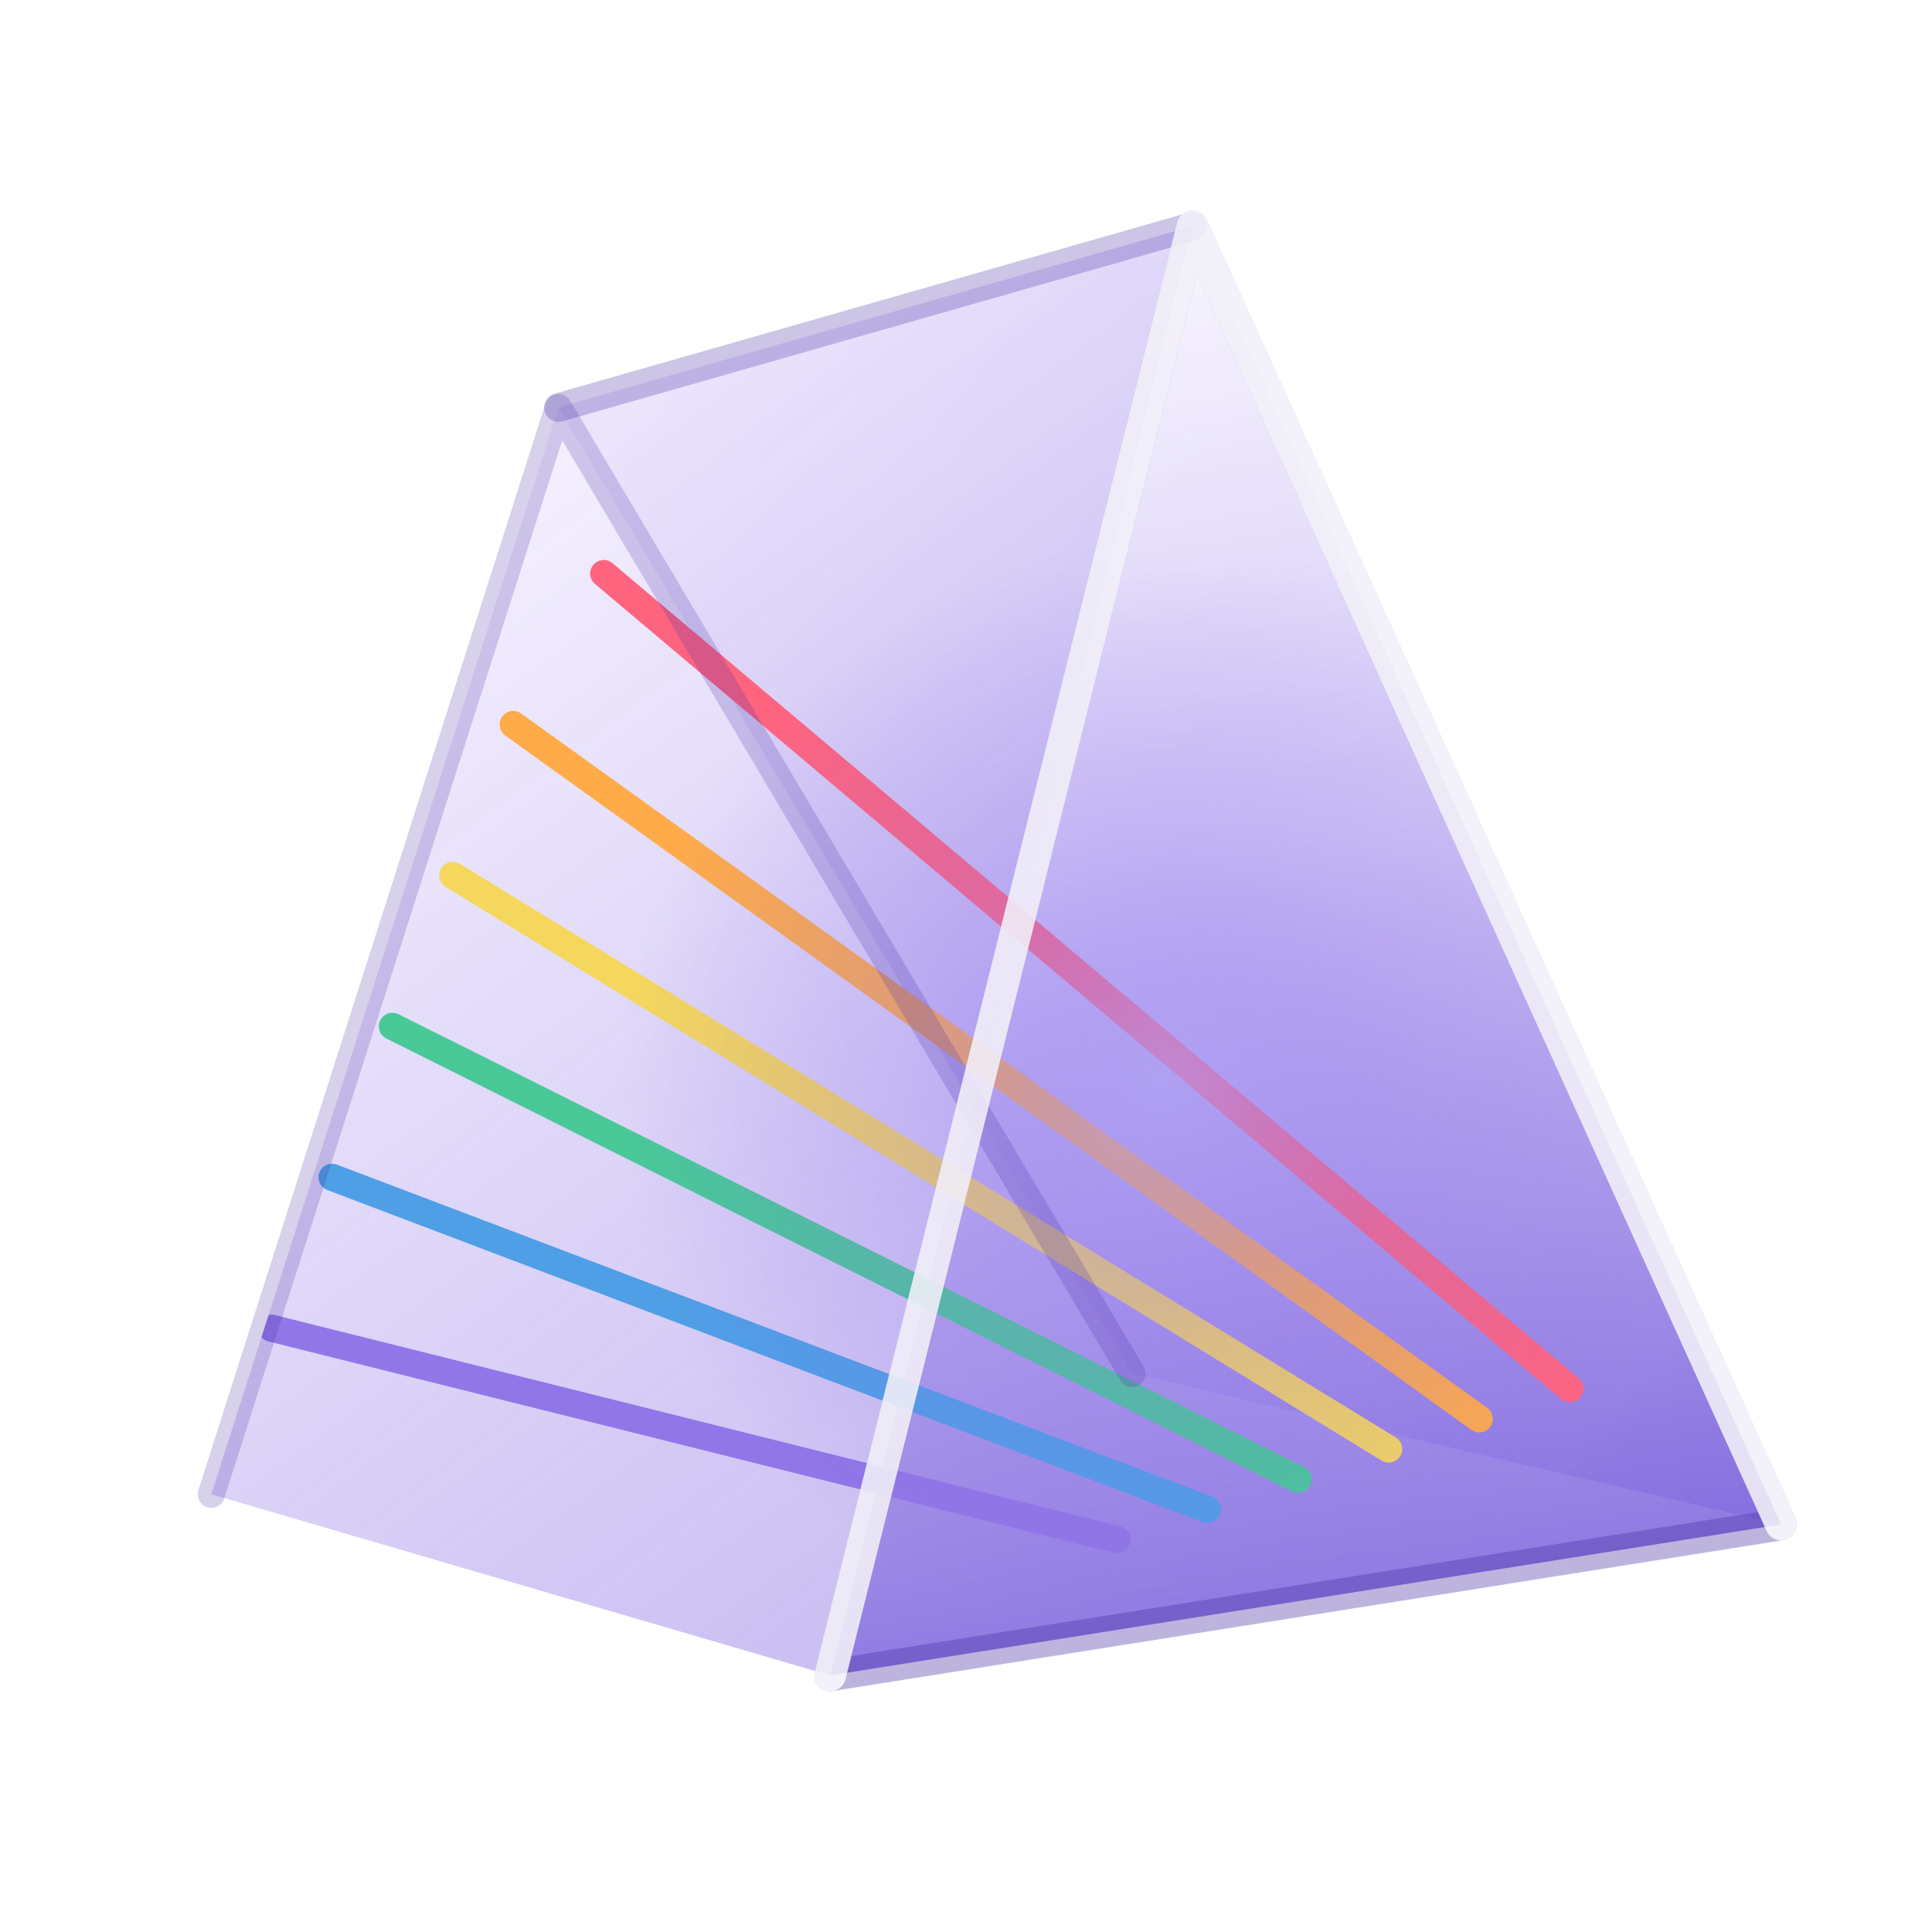
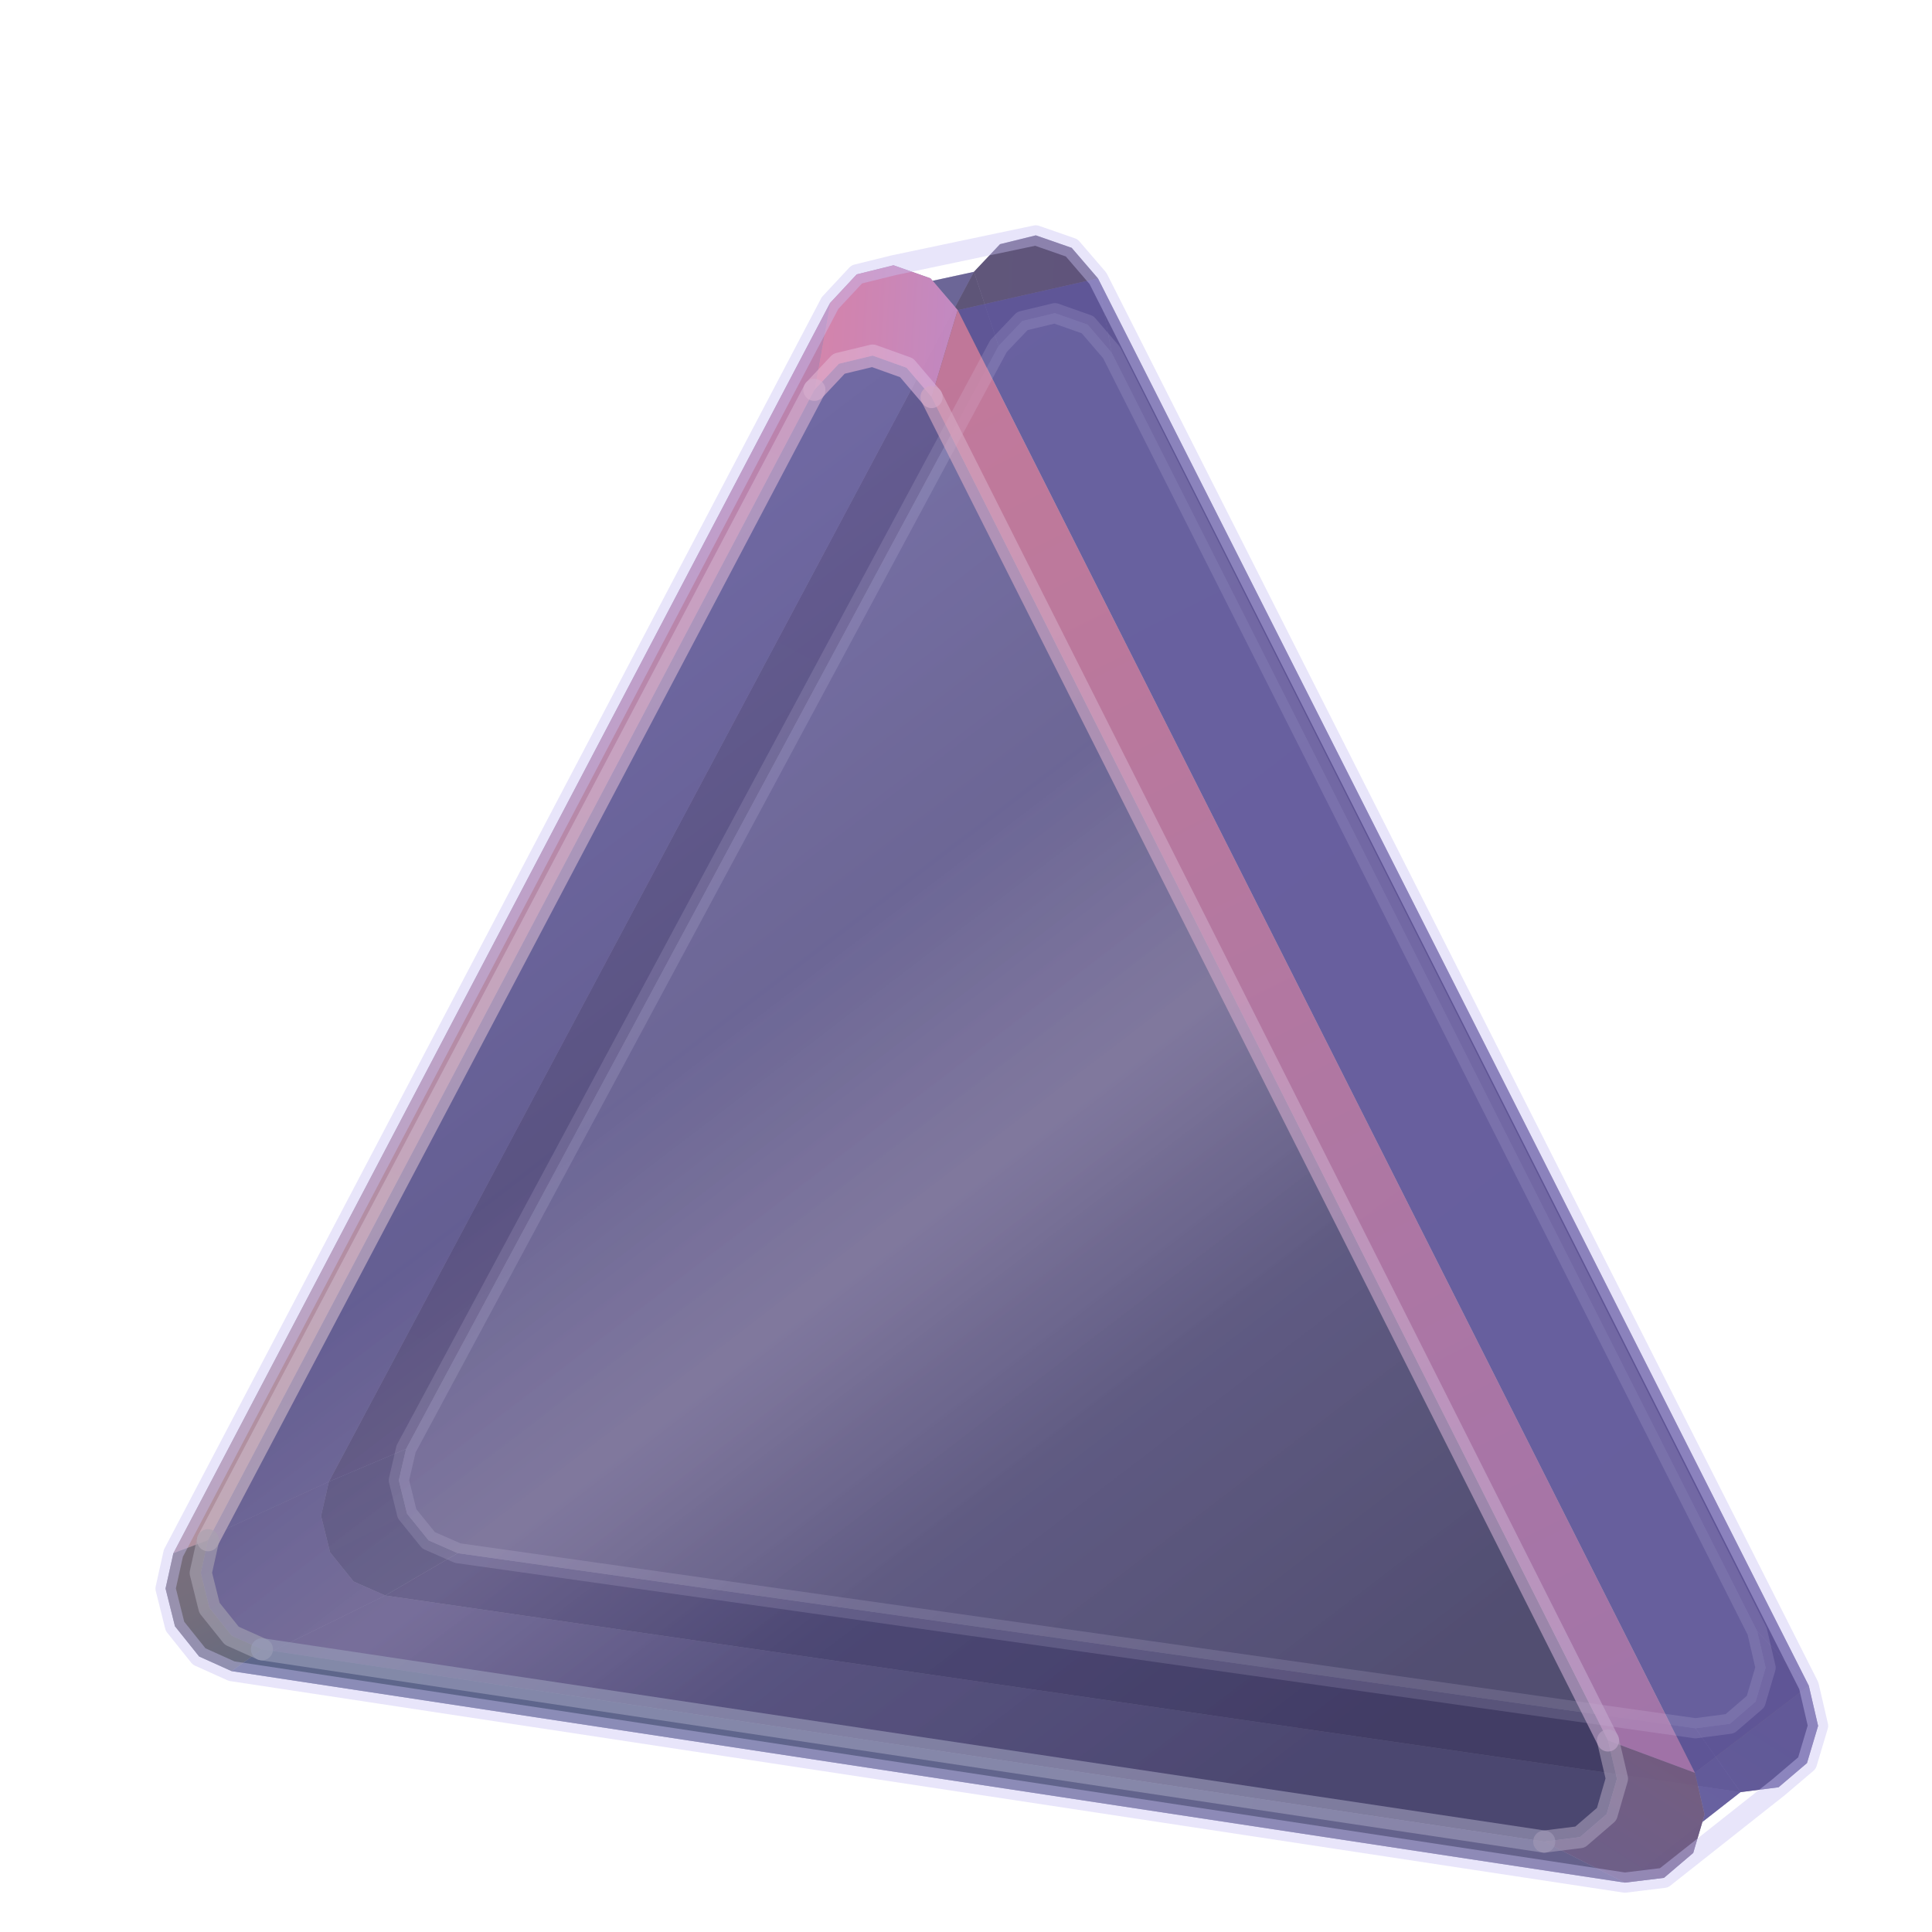
- <svg xmlns="http://www.w3.org/2000/svg" viewBox="0 0 64 64" width="64" height="64">
+ <svg xmlns="http://www.w3.org/2000/svg" viewBox="0 0 1024 1024">
  <defs>
-     <linearGradient id="front" gradientUnits="userSpaceOnUse" x1="35" y1="8" x2="43" y2="55">
-       <stop offset="0" stop-color="#fbf9ff" stop-opacity=".96" />
-       <stop offset=".45" stop-color="#d8cdf8" stop-opacity=".92" />
-       <stop offset="1" stop-color="#8068de" stop-opacity=".92" />
-     </linearGradient>
-     <linearGradient id="left" gradientUnits="userSpaceOnUse" x1="9" y1="18" x2="34" y2="52">
-       <stop offset="0" stop-color="#f5f1ff" stop-opacity=".82" />
-       <stop offset="1" stop-color="#b7a6ee" stop-opacity=".74" />
-     </linearGradient>
-     <linearGradient id="top" gradientUnits="userSpaceOnUse" x1="17" y1="13" x2="58" y2="47">
-       <stop offset="0" stop-color="#c9bbf4" stop-opacity=".72" />
-       <stop offset="1" stop-color="#7155da" stop-opacity=".9" />
-     </linearGradient>
-     <radialGradient id="pool" gradientUnits="userSpaceOnUse" cx="38.5" cy="36" r="18">
-       <stop offset="0" stop-color="#a99af5" stop-opacity=".72" />
-       <stop offset=".48" stop-color="#9075ed" stop-opacity=".28" />
-       <stop offset="1" stop-color="#8267e3" stop-opacity="0" />
-     </radialGradient>
-     <clipPath id="body">
-       <path d="M39.5 7.5L59 50.5L27.5 55.5L7 49.5L18.5 13.5Z" />
-     </clipPath>
+     <linearGradient id="p0" gradientUnits="userSpaceOnUse" x1="238.58" y1="154.45" x2="785.42" y2="869.55">
+       <stop offset="0" stop-color="rgb(60,53,110)" stop-opacity="0.41" />
+       <stop offset="1" stop-color="rgb(38,33,78)" stop-opacity="0.41" />
+     </linearGradient>
+     <linearGradient id="p1" gradientUnits="userSpaceOnUse" x1="544.78" y1="155.97" x2="478.07" y2="152.34">
+       <stop offset="0" stop-color="rgb(76,68,128)" stop-opacity="0.6" />
+       <stop offset="0.25" stop-color="rgb(76,69,128)" stop-opacity="0.6" />
+       <stop offset="0.5" stop-color="rgb(77,69,129)" stop-opacity="0.6" />
+       <stop offset="0.75" stop-color="rgb(77,70,129)" stop-opacity="0.6" />
+       <stop offset="1" stop-color="rgb(77,70,129)" stop-opacity="0.6" />
+     </linearGradient>
+     <linearGradient id="p2" gradientUnits="userSpaceOnUse" x1="478.07" y1="152.34" x2="133.09" y2="804.29">
+       <stop offset="0" stop-color="rgb(81,74,131)" stop-opacity="0.6" />
+       <stop offset="0.25" stop-color="rgb(80,74,131)" stop-opacity="0.6" />
+       <stop offset="0.5" stop-color="rgb(80,73,131)" stop-opacity="0.6" />
+       <stop offset="0.75" stop-color="rgb(80,73,131)" stop-opacity="0.6" />
+       <stop offset="1" stop-color="rgb(80,73,131)" stop-opacity="0.6" />
+     </linearGradient>
+     <linearGradient id="p3" gradientUnits="userSpaceOnUse" x1="133.09" y1="804.29" x2="163.49" y2="865.7">
+       <stop offset="0" stop-color="rgb(78,71,127)" stop-opacity="0.6" />
+       <stop offset="0.25" stop-color="rgb(78,71,127)" stop-opacity="0.6" />
+       <stop offset="0.5" stop-color="rgb(78,71,127)" stop-opacity="0.6" />
+       <stop offset="0.75" stop-color="rgb(78,71,127)" stop-opacity="0.6" />
+       <stop offset="1" stop-color="rgb(78,71,127)" stop-opacity="0.6" />
+     </linearGradient>
+     <linearGradient id="p4" gradientUnits="userSpaceOnUse" x1="163.49" y1="865.7" x2="891.84" y2="973.84">
+       <stop offset="0" stop-color="rgb(78,71,127)" stop-opacity="0.6" />
+       <stop offset="0.25" stop-color="rgb(78,71,127)" stop-opacity="0.6" />
+       <stop offset="0.5" stop-color="rgb(78,71,127)" stop-opacity="0.6" />
+       <stop offset="0.75" stop-color="rgb(78,71,127)" stop-opacity="0.6" />
+       <stop offset="1" stop-color="rgb(78,71,127)" stop-opacity="0.6" />
+     </linearGradient>
+     <linearGradient id="p5" gradientUnits="userSpaceOnUse" x1="585.55" y1="167.21" x2="522.73" y2="163.74">
+       <stop offset="0" stop-color="rgb(75,61,102)" stop-opacity="0.72" />
+       <stop offset="0.25" stop-color="rgb(76,61,102)" stop-opacity="0.72" />
+       <stop offset="0.5" stop-color="rgb(76,62,101)" stop-opacity="0.72" />
+       <stop offset="0.75" stop-color="rgb(76,63,101)" stop-opacity="0.72" />
+       <stop offset="1" stop-color="rgb(76,64,100)" stop-opacity="0.72" />
+     </linearGradient>
+     <linearGradient id="p6" gradientUnits="userSpaceOnUse" x1="522.73" y1="163.74" x2="194.76" y2="776.65">
+       <stop offset="0" stop-color="rgb(73,62,97)" stop-opacity="0.72" />
+       <stop offset="0.25" stop-color="rgb(73,63,96)" stop-opacity="0.72" />
+       <stop offset="0.5" stop-color="rgb(73,64,96)" stop-opacity="0.72" />
+       <stop offset="0.75" stop-color="rgb(73,64,96)" stop-opacity="0.72" />
+       <stop offset="1" stop-color="rgb(73,65,96)" stop-opacity="0.72" />
+     </linearGradient>
+     <linearGradient id="p7" gradientUnits="userSpaceOnUse" x1="194.76" y1="776.65" x2="223.42" y2="834.43">
+       <stop offset="0" stop-color="rgb(71,66,97)" stop-opacity="0.72" />
+       <stop offset="0.25" stop-color="rgb(69,66,98)" stop-opacity="0.72" />
+       <stop offset="0.5" stop-color="rgb(66,66,99)" stop-opacity="0.72" />
+       <stop offset="0.75" stop-color="rgb(63,65,100)" stop-opacity="0.72" />
+       <stop offset="1" stop-color="rgb(62,65,101)" stop-opacity="0.72" />
+     </linearGradient>
+     <linearGradient id="p8" gradientUnits="userSpaceOnUse" x1="223.42" y1="834.43" x2="910.56" y2="932.94">
+       <stop offset="0" stop-color="rgb(64,62,105)" stop-opacity="0.72" />
+       <stop offset="0.25" stop-color="rgb(65,61,105)" stop-opacity="0.72" />
+       <stop offset="0.5" stop-color="rgb(66,61,105)" stop-opacity="0.72" />
+       <stop offset="0.75" stop-color="rgb(67,60,105)" stop-opacity="0.72" />
+       <stop offset="1" stop-color="rgb(67,60,105)" stop-opacity="0.72" />
+     </linearGradient>
+     <linearGradient id="p9" gradientUnits="userSpaceOnUse" x1="910.56" y1="932.94" x2="945.01" y2="879.03">
+       <stop offset="0" stop-color="rgb(71,60,102)" stop-opacity="0.72" />
+       <stop offset="0.25" stop-color="rgb(71,60,101)" stop-opacity="0.72" />
+       <stop offset="0.5" stop-color="rgb(72,59,100)" stop-opacity="0.72" />
+       <stop offset="0.75" stop-color="rgb(73,59,100)" stop-opacity="0.72" />
+       <stop offset="1" stop-color="rgb(73,59,99)" stop-opacity="0.72" />
+     </linearGradient>
+     <linearGradient id="p10" gradientUnits="userSpaceOnUse" x1="945.01" y1="879.03" x2="585.55" y2="167.21">
+       <stop offset="0" stop-color="rgb(73,59,100)" stop-opacity="0.72" />
+       <stop offset="0.25" stop-color="rgb(73,59,99)" stop-opacity="0.72" />
+       <stop offset="0.5" stop-color="rgb(73,60,99)" stop-opacity="0.72" />
+       <stop offset="0.75" stop-color="rgb(73,61,98)" stop-opacity="0.72" />
+       <stop offset="1" stop-color="rgb(73,62,97)" stop-opacity="0.72" />
+     </linearGradient>
+     <linearGradient id="p11" gradientUnits="userSpaceOnUse" x1="238.58" y1="154.45" x2="785.42" y2="869.55">
+       <stop offset="0" stop-color="rgb(102,91,171)" stop-opacity="0.62" />
+       <stop offset="0.44" stop-color="rgb(70,62,125)" stop-opacity="0.62" />
+       <stop offset="0.6" stop-color="rgb(99,87,137)" stop-opacity="0.58" />
+       <stop offset="0.76" stop-color="rgb(51,45,97)" stop-opacity="0.62" />
+       <stop offset="1" stop-color="rgb(38,33,78)" stop-opacity="0.66" />
+     </linearGradient>
+     <linearGradient id="p12" gradientUnits="userSpaceOnUse" x1="891.84" y1="973.84" x2="928.51" y2="916.54">
+       <stop offset="0" stop-color="rgb(94,85,156)" stop-opacity="0.8" />
+       <stop offset="0.25" stop-color="rgb(93,85,155)" stop-opacity="0.8" />
+       <stop offset="0.5" stop-color="rgb(93,84,155)" stop-opacity="0.8" />
+       <stop offset="0.75" stop-color="rgb(92,84,154)" stop-opacity="0.8" />
+       <stop offset="1" stop-color="rgb(91,83,154)" stop-opacity="0.8" />
+     </linearGradient>
+     <linearGradient id="p13" gradientUnits="userSpaceOnUse" x1="928.51" y1="916.54" x2="544.78" y2="155.97">
+       <stop offset="0" stop-color="rgb(87,78,151)" stop-opacity="0.8" />
+       <stop offset="0.25" stop-color="rgb(87,78,151)" stop-opacity="0.8" />
+       <stop offset="0.5" stop-color="rgb(87,78,151)" stop-opacity="0.8" />
+       <stop offset="0.75" stop-color="rgb(87,78,151)" stop-opacity="0.8" />
+       <stop offset="1" stop-color="rgb(88,79,152)" stop-opacity="0.8" />
+     </linearGradient>
+     <linearGradient id="p14" gradientUnits="userSpaceOnUse" x1="500.67" y1="187.4" x2="435.79" y2="183.62">
+       <stop offset="0" stop-color="rgb(197,136,193)" stop-opacity="0.96" />
+       <stop offset="0.25" stop-color="rgb(201,135,187)" stop-opacity="0.96" />
+       <stop offset="0.5" stop-color="rgb(206,133,181)" stop-opacity="0.96" />
+       <stop offset="0.75" stop-color="rgb(210,131,176)" stop-opacity="0.96" />
+       <stop offset="1" stop-color="rgb(213,132,172)" stop-opacity="0.96" />
+     </linearGradient>
+     <linearGradient id="p15" gradientUnits="userSpaceOnUse" x1="435.79" y1="183.62" x2="101.07" y2="819.8">
+       <stop offset="0" stop-color="rgb(189,129,174)" stop-opacity="0.96" />
+       <stop offset="0.25" stop-color="rgb(186,134,171)" stop-opacity="0.96" />
+       <stop offset="0.5" stop-color="rgb(183,138,167)" stop-opacity="0.96" />
+       <stop offset="0.75" stop-color="rgb(180,142,163)" stop-opacity="0.96" />
+       <stop offset="1" stop-color="rgb(177,145,158)" stop-opacity="0.96" />
+     </linearGradient>
+     <linearGradient id="p16" gradientUnits="userSpaceOnUse" x1="101.07" y1="819.8" x2="130.81" y2="879.95">
+       <stop offset="0" stop-color="rgb(119,108,122)" stop-opacity="0.96" />
+       <stop offset="0.25" stop-color="rgb(117,108,122)" stop-opacity="0.96" />
+       <stop offset="0.5" stop-color="rgb(114,108,122)" stop-opacity="0.96" />
+       <stop offset="0.75" stop-color="rgb(108,106,123)" stop-opacity="0.96" />
+       <stop offset="1" stop-color="rgb(102,106,126)" stop-opacity="0.96" />
+     </linearGradient>
+     <linearGradient id="p17" gradientUnits="userSpaceOnUse" x1="130.81" y1="879.95" x2="839.83" y2="986.96">
+       <stop offset="0" stop-color="rgb(91,100,137)" stop-opacity="0.96" />
+       <stop offset="0.25" stop-color="rgb(92,99,139)" stop-opacity="0.96" />
+       <stop offset="0.5" stop-color="rgb(94,98,139)" stop-opacity="0.96" />
+       <stop offset="0.75" stop-color="rgb(97,97,139)" stop-opacity="0.96" />
+       <stop offset="1" stop-color="rgb(99,95,139)" stop-opacity="0.96" />
+     </linearGradient>
+     <linearGradient id="p18" gradientUnits="userSpaceOnUse" x1="839.83" y1="986.96" x2="875.29" y2="931.04">
+       <stop offset="0" stop-color="rgb(108,93,134)" stop-opacity="0.96" />
+       <stop offset="0.25" stop-color="rgb(109,92,133)" stop-opacity="0.96" />
+       <stop offset="0.5" stop-color="rgb(111,92,131)" stop-opacity="0.96" />
+       <stop offset="0.75" stop-color="rgb(112,92,130)" stop-opacity="0.96" />
+       <stop offset="1" stop-color="rgb(114,91,127)" stop-opacity="0.96" />
+     </linearGradient>
+     <linearGradient id="p19" gradientUnits="userSpaceOnUse" x1="875.29" y1="931.04" x2="500.67" y2="187.4">
+       <stop offset="0" stop-color="rgb(161,115,168)" stop-opacity="0.96" />
+       <stop offset="0.25" stop-color="rgb(169,116,165)" stop-opacity="0.96" />
+       <stop offset="0.5" stop-color="rgb(177,117,161)" stop-opacity="0.96" />
+       <stop offset="0.75" stop-color="rgb(186,118,156)" stop-opacity="0.96" />
+       <stop offset="1" stop-color="rgb(195,119,153)" stop-opacity="0.96" />
+     </linearGradient>
+     <linearGradient id="p21" gradientUnits="userSpaceOnUse" x1="493.74" y1="210.44" x2="431.64" y2="206.63">
+       <stop offset="0" stop-color="rgb(215,177,218)" stop-opacity="0.64" />
+       <stop offset="0.25" stop-color="rgb(217,177,214)" stop-opacity="0.64" />
+       <stop offset="0.5" stop-color="rgb(220,176,211)" stop-opacity="0.64" />
+       <stop offset="0.75" stop-color="rgb(223,175,207)" stop-opacity="0.64" />
+       <stop offset="1" stop-color="rgb(224,175,205)" stop-opacity="0.64" />
+     </linearGradient>
+     <linearGradient id="p22" gradientUnits="userSpaceOnUse" x1="431.64" y1="206.63" x2="110.25" y2="816.35">
+       <stop offset="0" stop-color="rgb(210,173,206)" stop-opacity="0.64" />
+       <stop offset="0.25" stop-color="rgb(208,176,205)" stop-opacity="0.64" />
+       <stop offset="0.5" stop-color="rgb(206,179,202)" stop-opacity="0.64" />
+       <stop offset="0.75" stop-color="rgb(204,181,200)" stop-opacity="0.64" />
+       <stop offset="1" stop-color="rgb(203,183,197)" stop-opacity="0.64" />
+     </linearGradient>
+     <linearGradient id="p23" gradientUnits="userSpaceOnUse" x1="110.25" y1="816.35" x2="138.84" y2="874.15">
+       <stop offset="0" stop-color="rgb(168,161,175)" stop-opacity="0.64" />
+       <stop offset="0.25" stop-color="rgb(167,161,175)" stop-opacity="0.64" />
+       <stop offset="0.5" stop-color="rgb(165,160,175)" stop-opacity="0.64" />
+       <stop offset="0.75" stop-color="rgb(161,160,176)" stop-opacity="0.64" />
+       <stop offset="1" stop-color="rgb(158,159,177)" stop-opacity="0.64" />
+     </linearGradient>
+     <linearGradient id="p24" gradientUnits="userSpaceOnUse" x1="138.84" y1="874.15" x2="818.48" y2="976.09">
+       <stop offset="0" stop-color="rgb(151,156,184)" stop-opacity="0.64" />
+       <stop offset="0.25" stop-color="rgb(152,155,185)" stop-opacity="0.64" />
+       <stop offset="0.5" stop-color="rgb(153,155,185)" stop-opacity="0.64" />
+       <stop offset="0.75" stop-color="rgb(155,154,185)" stop-opacity="0.64" />
+       <stop offset="1" stop-color="rgb(156,153,185)" stop-opacity="0.64" />
+     </linearGradient>
+     <linearGradient id="p25" gradientUnits="userSpaceOnUse" x1="818.48" y1="976.09" x2="852.27" y2="922.49">
+       <stop offset="0" stop-color="rgb(161,151,182)" stop-opacity="0.64" />
+       <stop offset="0.25" stop-color="rgb(162,151,182)" stop-opacity="0.64" />
+       <stop offset="0.5" stop-color="rgb(163,151,181)" stop-opacity="0.64" />
+       <stop offset="0.75" stop-color="rgb(164,151,180)" stop-opacity="0.64" />
+       <stop offset="1" stop-color="rgb(165,151,178)" stop-opacity="0.64" />
+     </linearGradient>
+     <linearGradient id="p26" gradientUnits="userSpaceOnUse" x1="852.27" y1="922.49" x2="493.74" y2="210.44">
+       <stop offset="0" stop-color="rgb(193,165,203)" stop-opacity="0.64" />
+       <stop offset="0.25" stop-color="rgb(198,166,201)" stop-opacity="0.64" />
+       <stop offset="0.5" stop-color="rgb(203,166,198)" stop-opacity="0.64" />
+       <stop offset="0.75" stop-color="rgb(208,167,196)" stop-opacity="0.64" />
+       <stop offset="1" stop-color="rgb(213,167,194)" stop-opacity="0.64" />
+     </linearGradient>
  </defs>
-   <polygon points="39.5,7.5 59,50.5 37.5,45.5 18.5,13.5" fill="url(#top)" />
-   <polygon points="39.5,7.5 27.5,55.5 7,49.5 18.5,13.5" fill="url(#left)" />
-   <polygon points="39.5,7.5 27.5,55.5 59,50.5" fill="url(#front)" />
-   <g clip-path="url(#body)" fill="none" stroke-linecap="round" stroke-width=".9">
-     <path d="M20 19L52 46" stroke="#ff647f" />
-     <path d="M17 24L49 47" stroke="#ffab4a" />
-     <path d="M15 29L46 48" stroke="#f6d75d" />
-     <path d="M13 34L43 49" stroke="#48c997" />
-     <path d="M11 39L40 50" stroke="#4f9fe6" />
-     <path d="M9 44L37 51" stroke="#9176e8" />
-     <circle cx="38.5" cy="36" r="18" fill="url(#pool)" />
-   </g>
-   <g fill="none" stroke-linejoin="round" stroke-linecap="round">
-     <polygon points="39.5,7.5 27.5,55.5 59,50.5" stroke="rgba(73,49,166,.36)" stroke-width="1.05" />
-     <polyline points="7,49.5 18.5,13.5 37.5,45.5" stroke="rgba(73,49,166,.22)" stroke-width=".9" />
-     <line x1="18.5" y1="13.5" x2="39.5" y2="7.5" stroke="rgba(73,49,166,.28)" stroke-width=".95" />
-     <polyline points="27.5,55.5 39.5,7.5 59,50.5" stroke="rgba(255,255,255,.82)" stroke-width="1.05" />
-   </g>
+   <polygon points="931.33,864.59 935.82,883.93 930.51,901.88 916.87,913.62 898.62,916.02 242.64,823.2 227.18,816.43 215.76,802.31 211.38,784.59 215.23,767.97 529.26,183.39 541.86,170.15 559.13,165.99 576.45,172.09 589.13,186.85" fill="url(#p0)" />
+   <polygon points="507.6,164.37 493.19,147.52 473.58,140.6 454.09,145.42 439.94,160.61 516.2,144.08 530.03,129.42 548.99,124.74 568.02,131.36 581.96,147.57" fill="url(#p1)" />
+   <polygon points="439.94,160.61 91.89,823.25 174.3,785.33 516.2,144.08" fill="url(#p2)" />
+   <polygon points="91.89,823.25 87.74,841.95 92.74,861.96 105.54,877.97 122.78,885.74 204.2,845.65 187.4,838.22 174.96,822.78 170.17,803.45 174.3,785.33" fill="url(#p3)" />
+   <polygon points="122.78,885.74 861.18,997.83 922.51,949.86 204.2,845.65" fill="url(#p4)" />
+   <polygon points="589.13,186.85 576.45,172.09 559.13,165.99 541.86,170.15 529.26,183.39 516.2,144.08 530.03,129.42 548.99,124.74 568.02,131.36 581.96,147.57" fill="url(#p5)" />
+   <polygon points="529.26,183.39 215.23,767.97 174.3,785.33 516.2,144.08" fill="url(#p6)" />
+   <polygon points="215.23,767.97 211.38,784.59 215.76,802.31 227.18,816.43 242.64,823.2 204.2,845.65 187.4,838.22 174.96,822.78 170.17,803.45 174.3,785.33" fill="url(#p7)" />
+   <polygon points="242.64,823.2 898.62,916.02 922.51,949.86 204.2,845.65" fill="url(#p8)" />
+   <polygon points="898.62,916.02 916.87,913.62 930.51,901.88 935.82,883.93 931.33,864.59 958.7,893.47 963.63,914.75 957.74,934.47 942.66,947.3 922.51,949.86" fill="url(#p9)" />
+   <polygon points="931.33,864.59 589.13,186.85 581.96,147.57 958.7,893.47" fill="url(#p10)" />
+   <polygon points="493.74,210.44 480.52,194.92 462.52,188.47 444.64,192.78 431.64,206.63 110.25,816.35 106.39,833.66 111,852.17 122.86,866.98 138.84,874.15 818.48,976.09 837.44,973.71 851.57,961.53 857.02,942.77 852.27,922.49" fill="url(#p11)" />
+   <polygon points="861.18,997.83 881.94,995.3 897.45,982.09 903.47,961.69 898.31,939.6 958.7,893.47 963.63,914.75 957.74,934.47 942.66,947.3 922.51,949.86" fill="url(#p12)" />
+   <polygon points="898.31,939.6 507.6,164.37 581.96,147.57 958.7,893.47" fill="url(#p13)" />
+   <polygon points="493.74,210.44 480.52,194.92 462.52,188.47 444.64,192.78 431.64,206.63 439.94,160.61 454.09,145.42 473.58,140.6 493.19,147.52 507.6,164.37" fill="url(#p14)" />
+   <polygon points="431.64,206.63 110.25,816.35 91.89,823.25 439.94,160.61" fill="url(#p15)" />
+   <polygon points="110.25,816.35 106.39,833.66 111,852.17 122.86,866.98 138.84,874.15 122.78,885.74 105.54,877.97 92.74,861.96 87.74,841.95 91.89,823.25" fill="url(#p16)" />
+   <polygon points="138.84,874.15 818.48,976.09 861.18,997.83 122.78,885.74" fill="url(#p17)" />
+   <polygon points="818.48,976.09 837.44,973.71 851.57,961.53 857.02,942.77 852.27,922.49 898.31,939.6 903.47,961.69 897.45,982.09 881.94,995.3 861.18,997.83" fill="url(#p18)" />
+   <polygon points="852.27,922.49 493.74,210.44 507.6,164.37 898.31,939.6" fill="url(#p19)" />
+   <polygon points="931.33,864.59 935.82,883.93 930.51,901.88 916.87,913.62 898.62,916.02 242.64,823.2 227.18,816.43 215.76,802.31 211.38,784.59 215.23,767.97 529.26,183.39 541.86,170.15 559.13,165.99 576.45,172.09 589.13,186.85" fill="none" stroke="rgb(228,224,255)" stroke-opacity="0.14" stroke-width="10.67" stroke-linejoin="round" stroke-linecap="round" />
+   <polyline points="493.74,210.44 480.52,194.92 462.52,188.47 444.64,192.78 431.64,206.63" fill="none" stroke="url(#p21)" stroke-width="11.73" stroke-linejoin="round" stroke-linecap="round" />
+   <polyline points="431.64,206.63 110.25,816.35" fill="none" stroke="url(#p22)" stroke-width="11.73" stroke-linejoin="round" stroke-linecap="round" />
+   <polyline points="110.25,816.35 106.39,833.66 111,852.17 122.86,866.98 138.84,874.15" fill="none" stroke="url(#p23)" stroke-width="11.73" stroke-linejoin="round" stroke-linecap="round" />
+   <polyline points="138.84,874.15 818.48,976.09" fill="none" stroke="url(#p24)" stroke-width="11.73" stroke-linejoin="round" stroke-linecap="round" />
+   <polyline points="818.48,976.09 837.44,973.71 851.57,961.53 857.02,942.77 852.27,922.49" fill="none" stroke="url(#p25)" stroke-width="11.73" stroke-linejoin="round" stroke-linecap="round" />
+   <polyline points="852.27,922.49 493.74,210.44" fill="none" stroke="url(#p26)" stroke-width="11.73" stroke-linejoin="round" stroke-linecap="round" />
+   <polygon points="87.74,841.95 91.89,823.25 439.94,160.61 454.09,145.42 473.58,140.6 548.99,124.74 568.02,131.36 581.96,147.57 958.7,893.47 963.63,914.75 957.74,934.47 942.66,947.3 881.94,995.3 861.18,997.83 122.78,885.74 105.54,877.97 92.74,861.96" fill="none" stroke="rgb(200,194,244)" stroke-opacity="0.42" stroke-width="10.67" stroke-linejoin="round" stroke-linecap="round" />
</svg>
